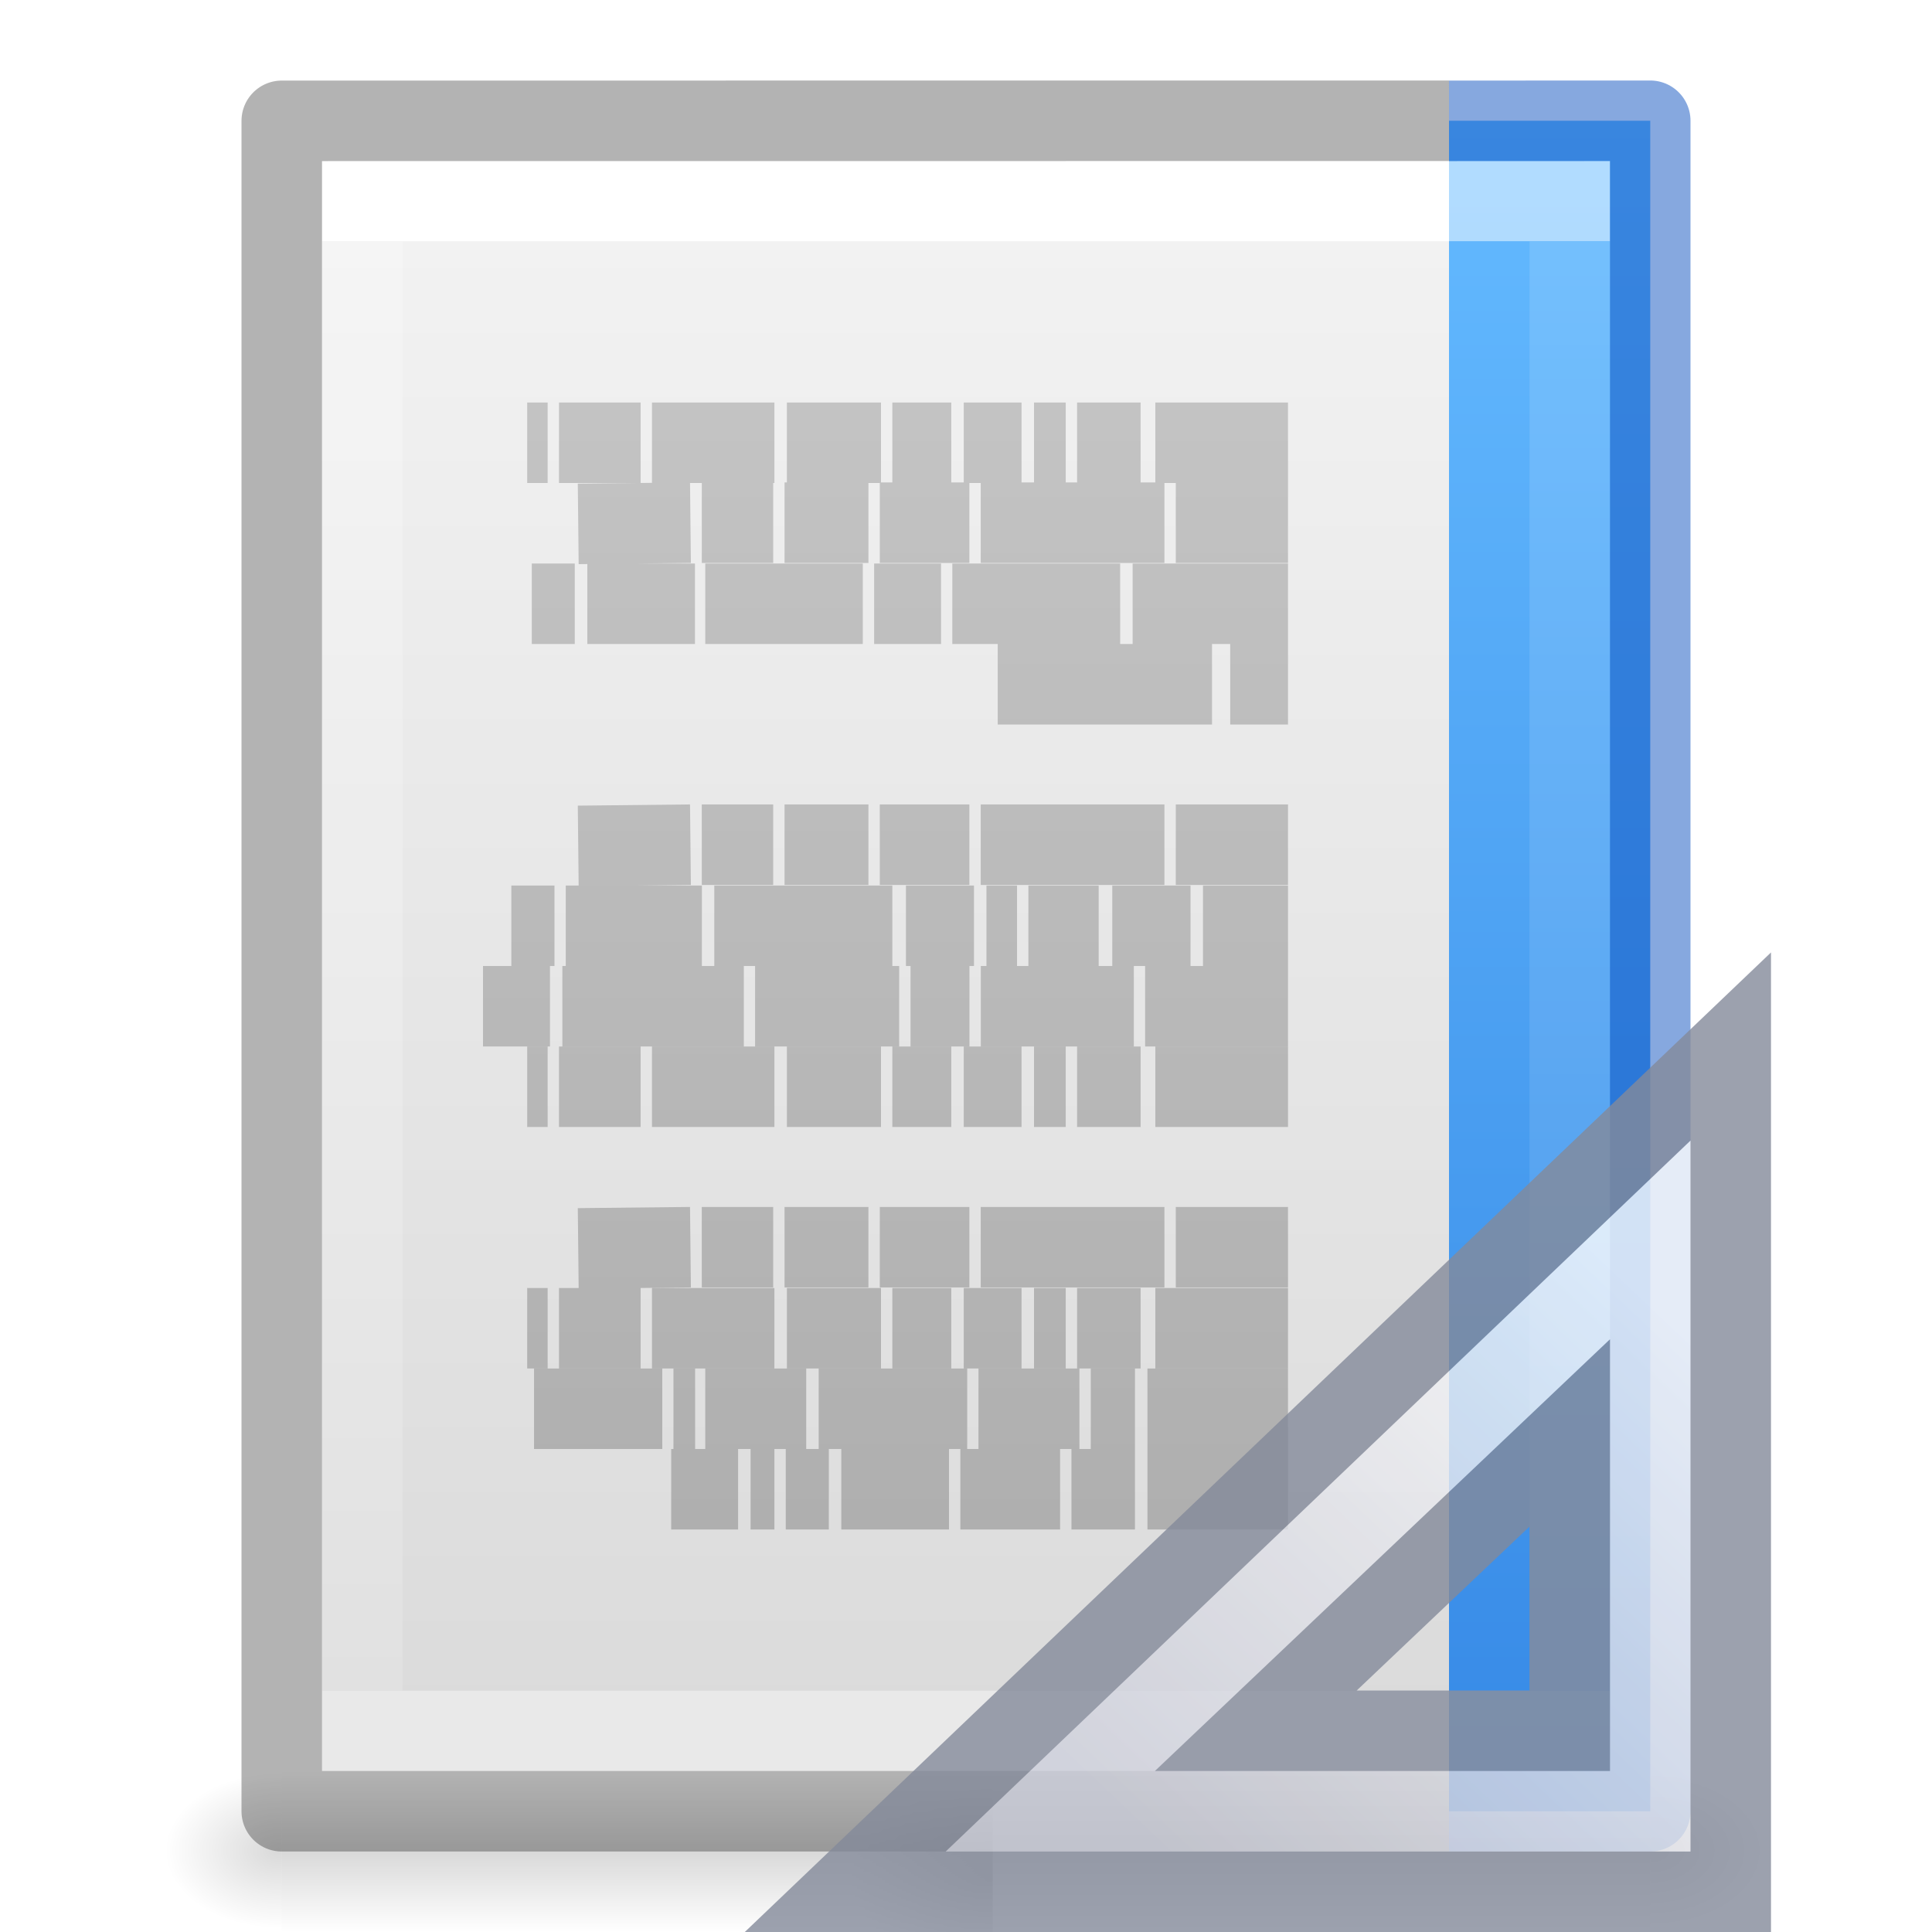
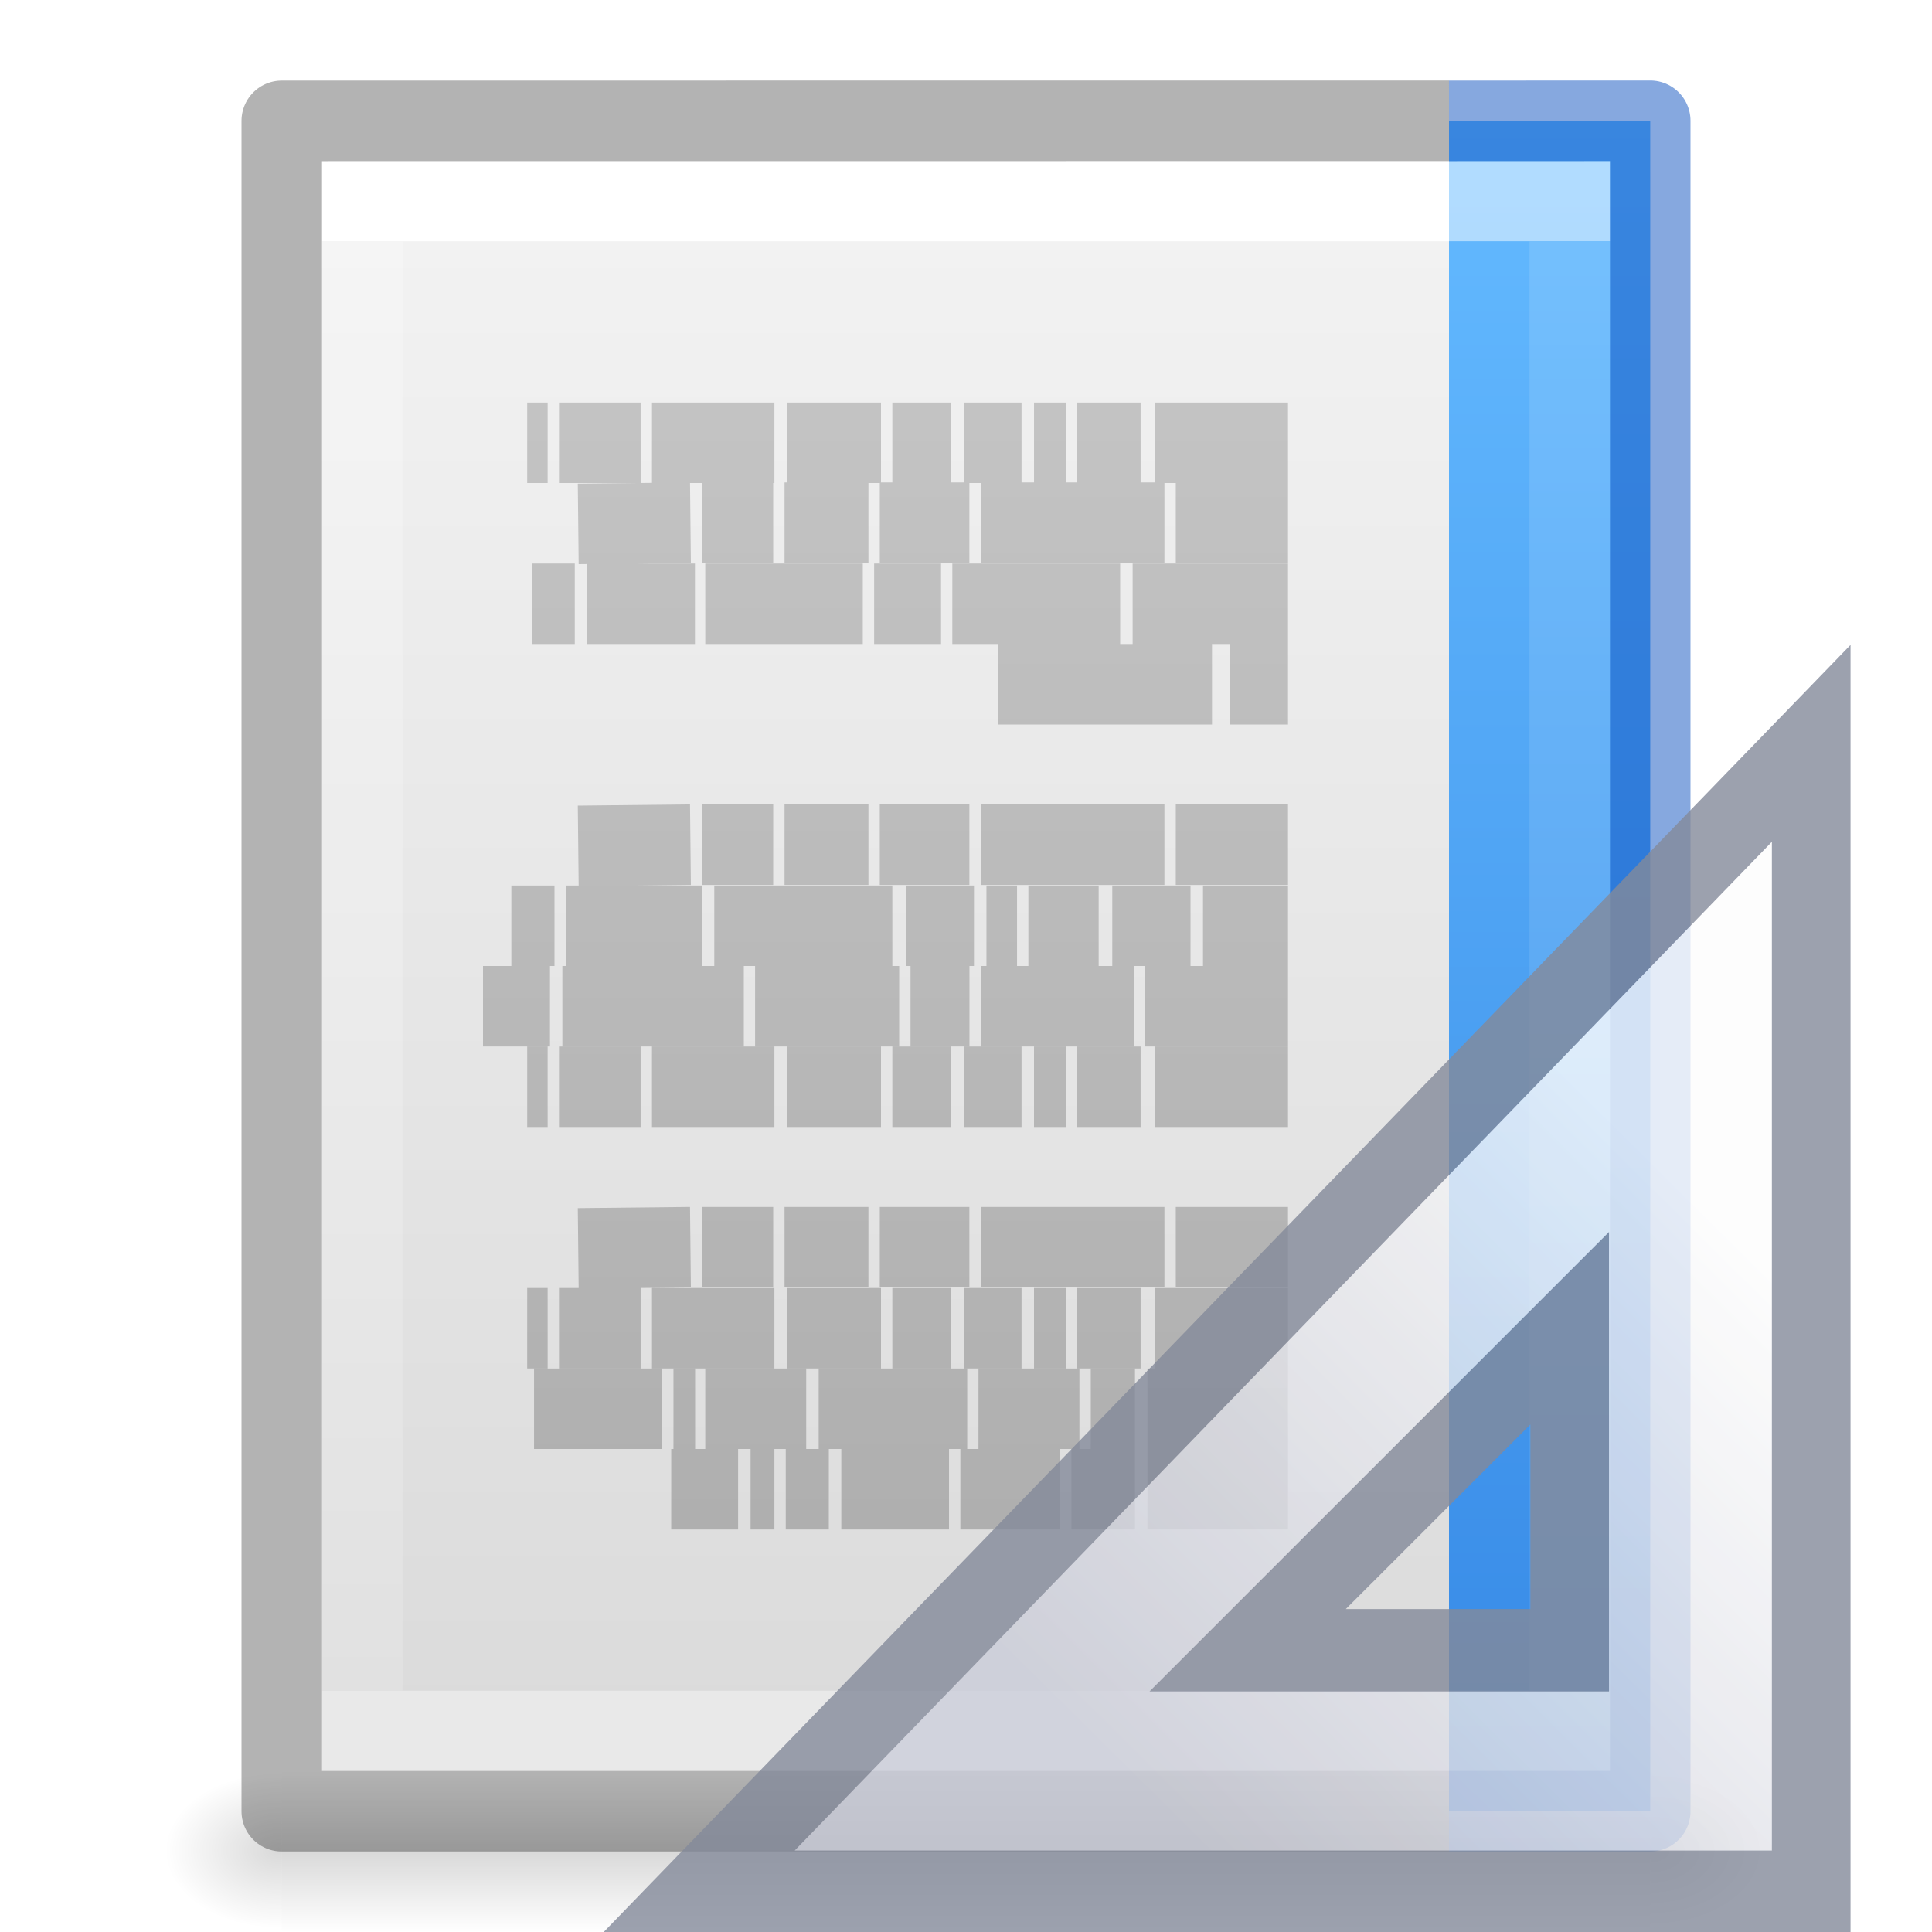
<svg xmlns="http://www.w3.org/2000/svg" xmlns:xlink="http://www.w3.org/1999/xlink" id="svg3828" height="24" width="24" version="1.1">
  <defs id="defs3830">
    <linearGradient id="linearGradient856">
      <stop id="stop852" offset="0" style="stop-color:#64baff;stop-opacity:1" />
      <stop id="stop854" offset="1" style="stop-color:#3689e6;stop-opacity:1" />
    </linearGradient>
    <linearGradient id="linearGradient3977">
      <stop offset="0" style="stop-color:#ffffff;stop-opacity:1" id="stop3979" />
      <stop offset="0" style="stop-color:#ffffff;stop-opacity:0.235" id="stop3981" />
      <stop offset="1" style="stop-color:#ffffff;stop-opacity:0.157" id="stop3983" />
      <stop offset="1" style="stop-color:#ffffff;stop-opacity:0.392" id="stop3985" />
    </linearGradient>
    <linearGradient id="linearGradient3600-4">
      <stop offset="0" style="stop-color:#f4f4f4;stop-opacity:1" id="stop3602-7" />
      <stop offset="1" style="stop-color:#dbdbdb;stop-opacity:1" id="stop3604-6" />
    </linearGradient>
    <linearGradient id="linearGradient5060">
      <stop offset="0" style="stop-color:#000000;stop-opacity:1" id="stop5062" />
      <stop offset="1" style="stop-color:#000000;stop-opacity:0" id="stop5064" />
    </linearGradient>
    <linearGradient id="linearGradient5048">
      <stop offset="0" style="stop-color:#000000;stop-opacity:0" id="stop5050" />
      <stop offset="0.5" style="stop-color:#000000;stop-opacity:1" id="stop5056" />
      <stop offset="1" style="stop-color:#000000;stop-opacity:0" id="stop5052" />
    </linearGradient>
    <linearGradient gradientTransform="matrix(-0.4054051,0,0,0.5135135,21.73031,-0.3243195)" gradientUnits="userSpaceOnUse" xlink:href="#linearGradient3977" id="linearGradient3013" y2="41.526" x2="24" y1="6.474" x1="24" />
    <linearGradient gradientTransform="matrix(-0.4571418,0,0,0.4345667,22.9714,0.9037228)" gradientUnits="userSpaceOnUse" xlink:href="#linearGradient3600-4" id="linearGradient3016" y2="47.013" x2="25.132" y1="0.985" x1="25.132" />
    <radialGradient gradientTransform="matrix(-0.01204859,0,0,0.0082353,10.76121,18.98056)" gradientUnits="userSpaceOnUse" xlink:href="#linearGradient5060" id="radialGradient3021" fy="486.648" fx="605.714" r="117.143" cy="486.648" cx="605.714" />
    <radialGradient gradientTransform="matrix(0.01204859,0,0,0.0082353,13.23879,18.98056)" gradientUnits="userSpaceOnUse" xlink:href="#linearGradient5060" id="radialGradient3024" fy="486.648" fx="605.714" r="117.143" cy="486.648" cx="605.714" />
    <linearGradient gradientTransform="matrix(0.0352071,0,0,0.0082353,-24.72485,18.98055)" gradientUnits="userSpaceOnUse" xlink:href="#linearGradient5048" id="linearGradient3027" y2="609.505" x2="302.857" y1="366.648" x1="302.857" />
    <linearGradient x1="22.004" y1="47.813" x2="22.004" y2="3.364" id="linearGradient3184" xlink:href="#linearGradient3104-4" gradientUnits="userSpaceOnUse" gradientTransform="matrix(-0.4507042,0,0,0.4666667,21.85109,0.1113674)" />
    <linearGradient id="linearGradient3104-4">
      <stop id="stop3106-7" style="stop-color:#aaaaaa;stop-opacity:1" offset="0" />
      <stop id="stop3108-6" style="stop-color:#c8c8c8;stop-opacity:1" offset="1" />
    </linearGradient>
    <linearGradient gradientTransform="translate(-24)" gradientUnits="userSpaceOnUse" y2="22.509" x2="6" y1="1.501" x1="6" id="linearGradient858" xlink:href="#linearGradient856" />
    <linearGradient y2="41.526" x2="24" y1="6.474" x1="24" gradientTransform="matrix(-0.4054051,0,0,0.5135135,21.73031,-0.3243195)" gradientUnits="userSpaceOnUse" id="linearGradient936" xlink:href="#linearGradient3977" />
    <radialGradient cx="605.714" cy="486.648" r="117.143" fx="605.714" fy="486.648" id="radialGradient3044" xlink:href="#linearGradient5060" gradientUnits="userSpaceOnUse" gradientTransform="matrix(-0.01472605,0,0,0.0095356,21.20814,18.68803)" />
    <linearGradient x1="33.877" y1="19.948" x2="44.119" y2="30.191" id="linearGradient3391" xlink:href="#linearGradient3412" gradientUnits="userSpaceOnUse" gradientTransform="matrix(0,0.6175439,-0.6518519,0,33.55926,-4.756143)" />
    <linearGradient id="linearGradient3412">
      <stop id="stop3414" style="stop-color:#fcfcfc;stop-opacity:1" offset="0" />
      <stop id="stop3416" style="stop-color:#cbcdd9;stop-opacity:1" offset="1" />
    </linearGradient>
+     <linearGradient x1="35.068" y1="20.623" x2="43.551" y2="29.1" id="linearGradient3081" xlink:href="#linearGradient3412" gradientUnits="userSpaceOnUse" gradientTransform="matrix(0,0.6175219,-0.6518519,0,33.55926,-4.75551)" />
  </defs>
  <rect transform="scale(-1,1)" style="display:inline;overflow:visible;visibility:visible;opacity:0.15;fill:url(#linearGradient3027);fill-opacity:1;fill-rule:nonzero;stroke:none;stroke-width:1;marker:none" id="rect2879" y="22" x="-20.5" height="2" width="17" />
  <path style="display:inline;overflow:visible;visibility:visible;opacity:0.15;fill:url(#radialGradient3024);fill-opacity:1;fill-rule:nonzero;stroke:none;stroke-width:1;marker:none" id="path2881" d="m 20.5,22 c 0,0 0,2 0,2 0.62,0.004 1.5,-0.448 1.5,-1 0,-0.552 -0.692,-1 -1.5,-1 z" />
  <path style="display:inline;overflow:visible;visibility:visible;opacity:0.15;fill:url(#radialGradient3021);fill-opacity:1;fill-rule:nonzero;stroke:none;stroke-width:1;marker:none" id="path2883" d="m 3.5,22 c 0,0 0,2 0,2 C 2.88,24.004 2,23.552 2,23 2,22.448 2.692,22 3.5,22 Z" />
  <path style="display:inline;fill:url(#linearGradient3016);fill-opacity:1;stroke:none" id="path4160-3" d="M 20,2 C 16.334,2 4,2.001 4,2.001 L 4,22 c 0,0 10.667,0 16,0 0,-6.667 0,-13.333 0,-20 z" />
  <path style="fill:none;stroke:url(#linearGradient936);stroke-width:1;stroke-linecap:round;stroke-linejoin:miter;stroke-miterlimit:4;stroke-dasharray:none;stroke-dashoffset:0;stroke-opacity:1" id="rect6741-1" d="m 4.5,21.5 h 15 v -19 h -15 z" />
  <path style="display:inline;opacity:0.3;fill:none;stroke:#000000;stroke-width:1;stroke-linecap:butt;stroke-linejoin:round;stroke-miterlimit:4;stroke-dasharray:none;stroke-dashoffset:0;stroke-opacity:1" id="path4160-3-1" d="M 18,1.5 3.5,1.501 3.5,22.5 H 18" />
  <path style="fill:none;stroke:url(#linearGradient3184);stroke-width:1px;stroke-linecap:butt;stroke-linejoin:miter;stroke-opacity:1" id="path3475" d="m 16,5.5 h -1.648 z m -1.831,0 h -0.789 z m -0.93,0 h -0.394 z m -0.549,0 h -0.718 z m -0.873,0 h -0.732 z m -0.873,0 H 9.775 Z m -1.324,0 H 8.099 Z m -1.662,0 H 6.944 Z m -1.155,0 H 6.549 Z M 16,6.493 h -1.394 z m -1.535,0 h -2.282 z m -2.423,0 h -1.113 z m -1.254,0 H 9.746 Z m -1.183,0 H 8.718 Z m -1.028,0 -1.394,0.015 z M 7.056,6.507 Z M 16,7.5 h -1.93 z m -2.085,0 h -2.085 z m -2.225,0 h -0.831 z m -0.972,0 H 8.761 Z m -2.085,0 H 7.296 Z m -1.493,0 H 6.606 Z M 16,8.5 h -0.718 z m -0.944,0 H 12.394 Z M 16,10.493 h -1.394 z m -1.535,0 h -2.282 z m -2.423,0 h -1.113 z m -1.254,0 H 9.746 Z m -1.183,0 H 8.718 Z m -1.028,0 -1.394,0.015 z m -1.521,0.015 z M 16,11.5 h -1.056 z m -1.211,0 h -0.972 z m -1.141,0 h -0.873 z m -1.014,0 h -0.38 z m -0.535,0 h -0.845 z m -1.014,0 H 8.873 Z m -2.366,0 H 7.028 Z m -1.831,0 H 6.352 Z M 16,12.5 h -1.775 z m -1.915,0 h -1.901 z m -2.042,0 h -0.732 z m -0.873,0 H 9.38 Z m -1.93,0 H 6.986 Z m -2.408,0 H 6 Z M 16,13.5 h -1.648 z m -1.831,0 h -0.789 z m -0.93,0 h -0.394 z m -0.549,0 h -0.718 z m -0.873,0 h -0.732 z m -0.873,0 H 9.775 Z m -1.324,0 H 8.099 Z m -1.662,0 H 6.944 Z m -1.155,0 H 6.549 Z M 16,15.493 h -1.394 z m -1.535,0 h -2.282 z m -2.423,0 h -1.113 z m -1.254,0 H 9.746 Z m -1.183,0 H 8.718 Z m -1.028,0 -1.394,0.015 z M 7.056,15.507 Z M 16,16.5 h -1.648 z m -1.831,0 h -0.789 z m -0.93,0 h -0.394 z m -0.549,0 h -0.718 z m -0.873,0 h -0.732 z m -0.873,0 H 9.775 Z m -1.324,0 H 8.099 Z m -1.662,0 H 6.944 Z m -1.155,0 H 6.549 Z M 16,17.5 h -1.746 z m -1.901,0 h -0.549 z m -0.69,0 h -1.254 z m -1.394,0 h -1.845 z m -2,0 H 8.761 Z m -1.38,0 H 8.366 Z m -0.408,0 H 6.634 Z M 16,18.5 h -1.746 z m -1.901,0 h -0.789 z m -0.93,0 h -1.239 z m -1.38,0 h -1.338 z m -1.493,0 H 9.761 Z m -0.676,0 H 9.324 Z m -0.451,0 H 8.338 Z" />
  <rect transform="scale(-1,1)" style="opacity:1;vector-effect:none;fill:url(#linearGradient858);fill-opacity:1;stroke:none;stroke-width:1;stroke-linecap:butt;stroke-linejoin:miter;stroke-miterlimit:4;stroke-dasharray:none;stroke-dashoffset:0;stroke-opacity:1;marker:none" id="rect882" width="2.5" height="21" x="-20.5" y="1.5" />
  <path style="opacity:0.5;vector-effect:none;fill:none;fill-opacity:1;stroke:url(#linearGradient3013);stroke-width:1;stroke-linecap:butt;stroke-linejoin:miter;stroke-miterlimit:4;stroke-dasharray:none;stroke-dashoffset:0;stroke-opacity:1" id="rect6741-1-4" d="m 18,21.5 h 1.5 V 2.5 H 18" />
  <path style="display:inline;opacity:0.5;fill:none;stroke:#0d52bf;stroke-width:1;stroke-linecap:butt;stroke-linejoin:round;stroke-miterlimit:4;stroke-dasharray:none;stroke-dashoffset:0;stroke-opacity:1" id="path4160-3-1-5" d="M 18,22.5 H 20.5 V 1.5 1.5 l -2.5,0.001" />
-   <g id="g4198">
-     <path d="m 12.333,22.184 c 0,0 0,2.316 0,2.316 C 11.575,24.504 10.5,23.981 10.5,23.342 c 0,-0.639 0.846,-1.158 1.833,-1.158 z" id="path2883-9" style="display:inline;overflow:visible;visibility:visible;opacity:0.15;fill:url(#radialGradient3044);fill-opacity:1;fill-rule:nonzero;stroke:none;stroke-width:1;marker:none" />
-     <path d="M 21.5,13 10.5,23.5 21.5,23.5 Z M 19.5,17.8 v 3.7 h -3.9 z" id="path3410" style="opacity:0.8;fill:url(#linearGradient3391);fill-opacity:1;fill-rule:evenodd;stroke:#83899a;stroke-width:1px;stroke-linecap:butt;stroke-linejoin:miter;stroke-opacity:1" />
+   <g id="g4198" transform="matrix(1.299295,0,0,1.361094,-5.423642,-8.498034)" style="stroke-width:0.752">
+     <path d="M 21.491,13.028 10.855,23.509 h 10.636 z m -2.309,5.338 v 2.939 h -3.079 z" id="path3410" style="opacity:0.8;fill:url(#linearGradient3081);fill-opacity:1;fill-rule:evenodd;stroke:#83899a;stroke-width:0.752px;stroke-linecap:butt;stroke-linejoin:miter;stroke-opacity:1" />
  </g>
</svg>
